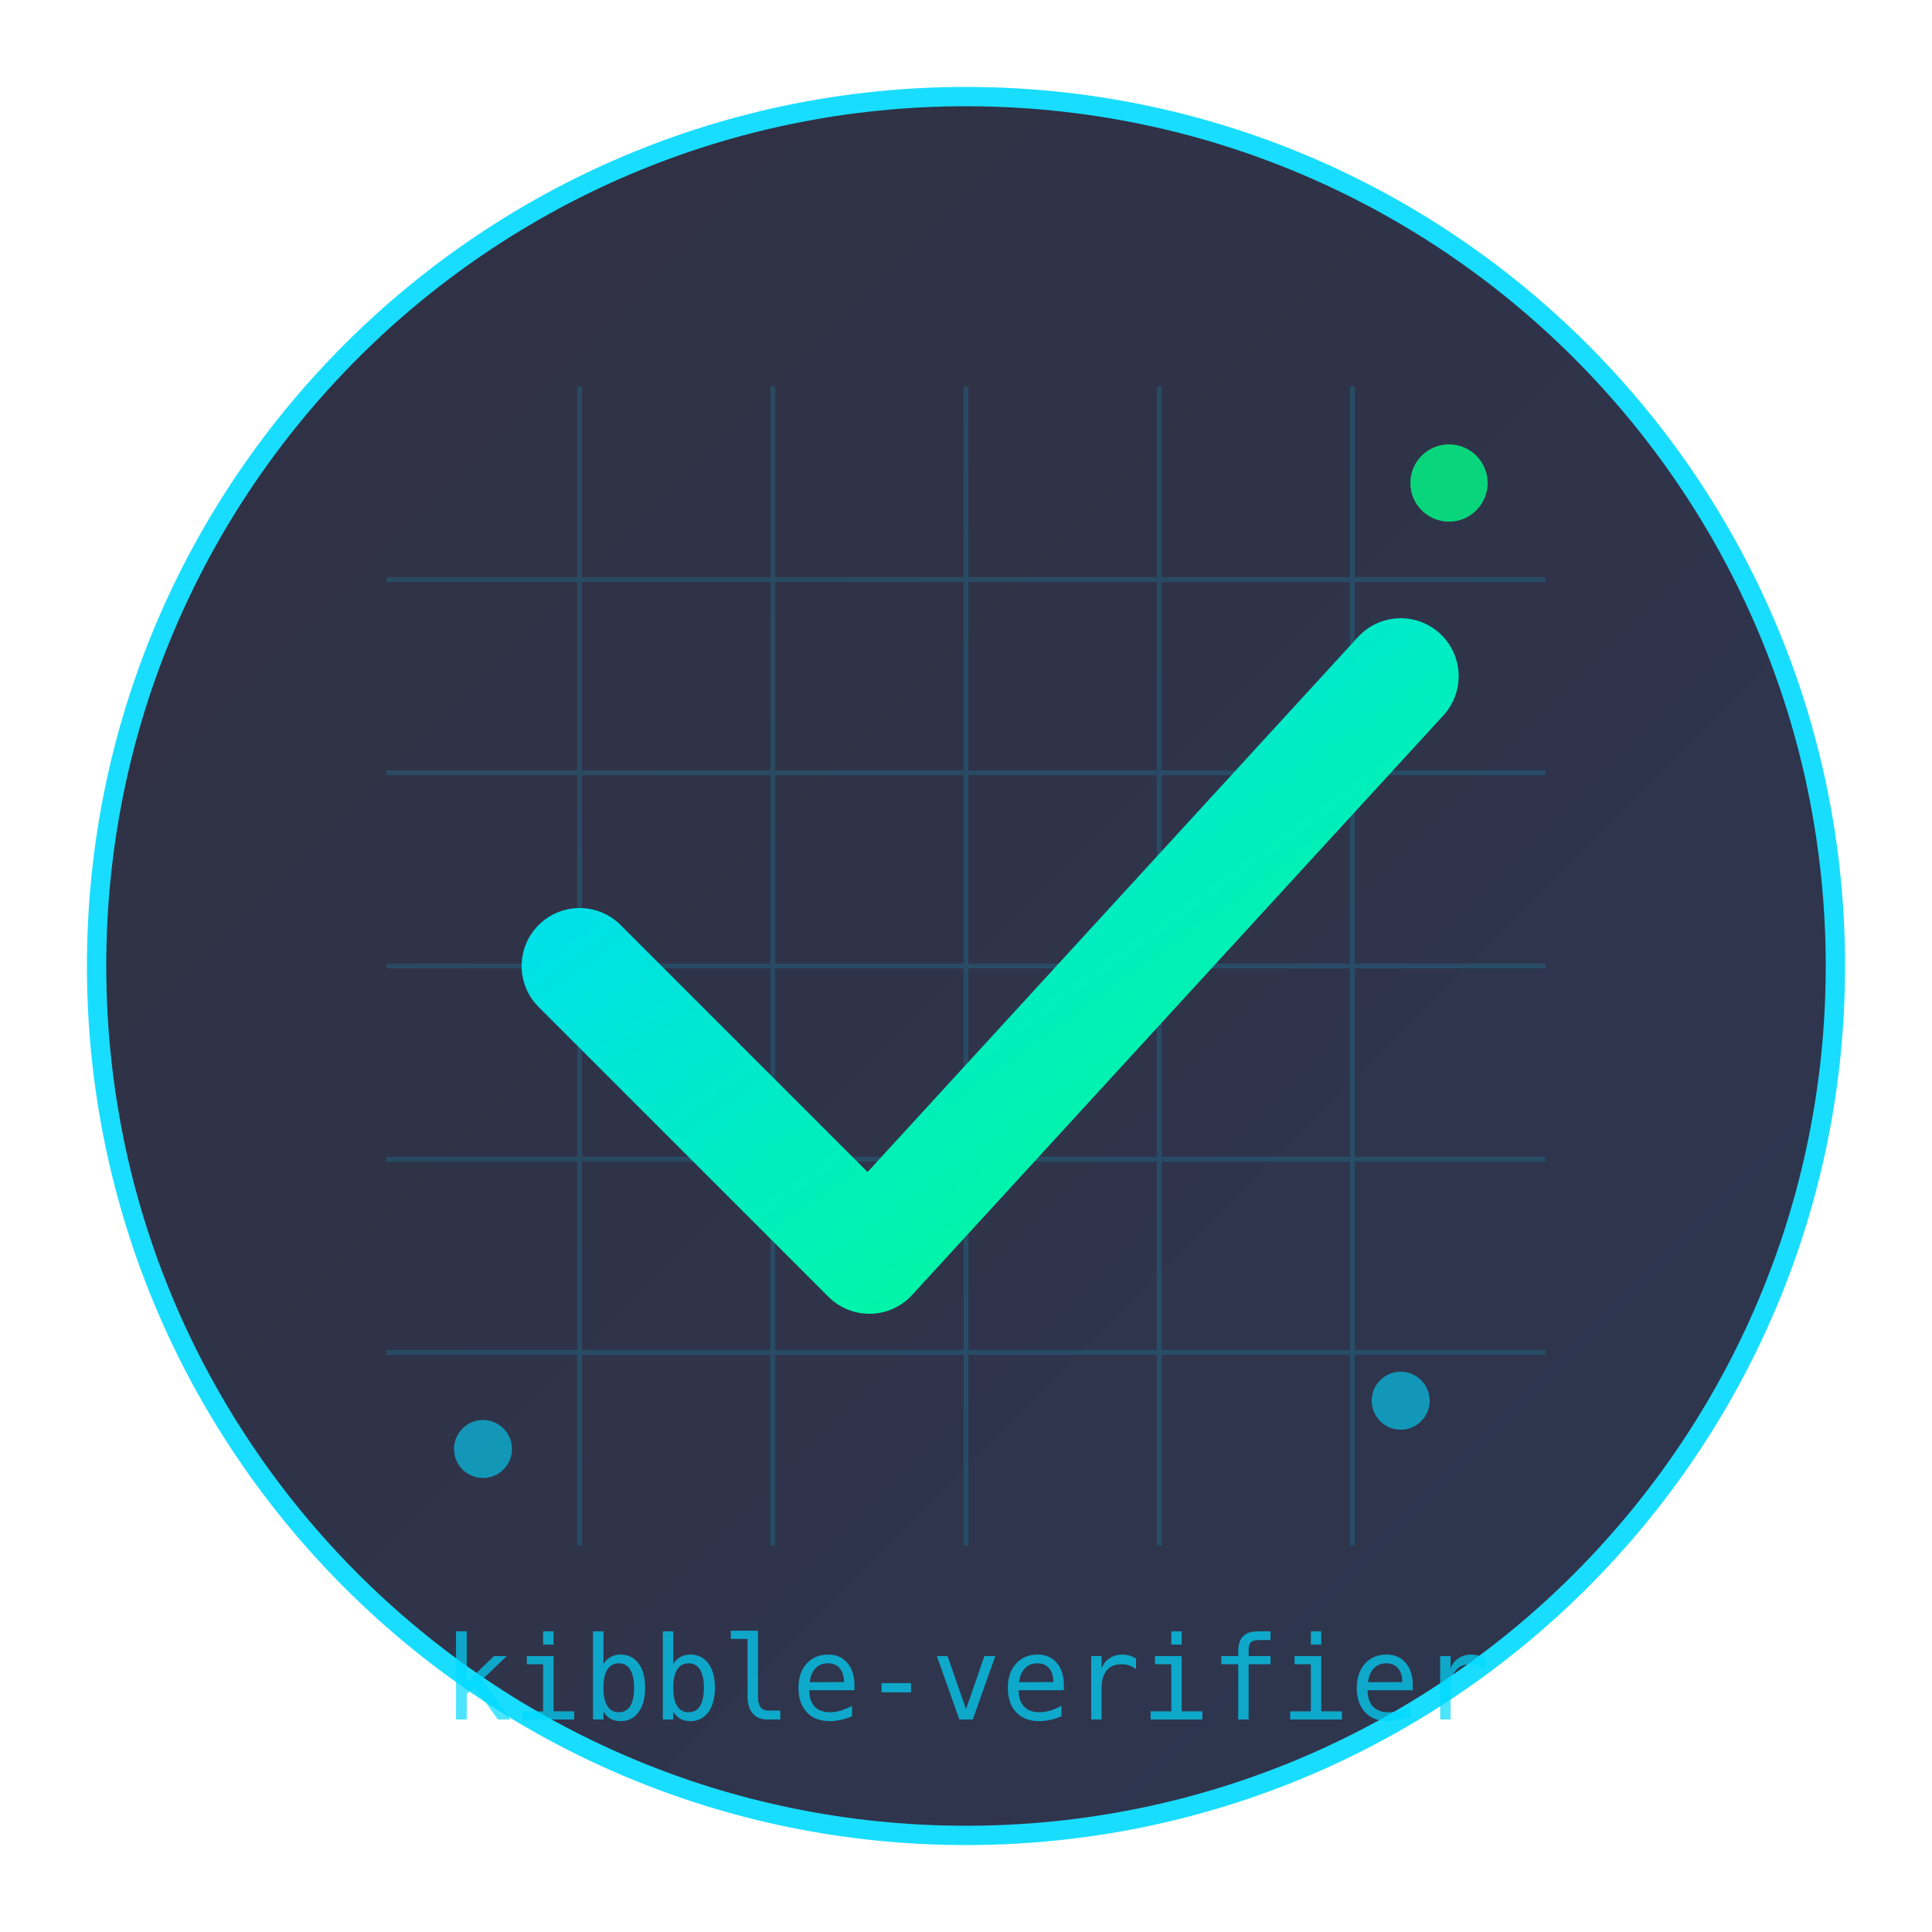
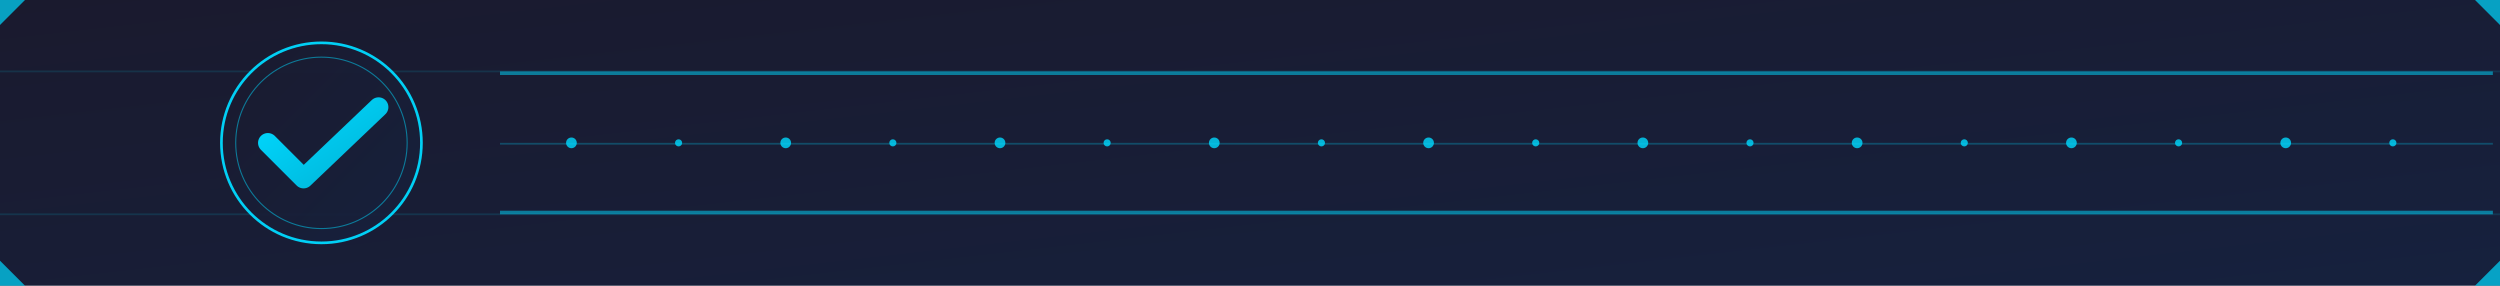
- <svg xmlns="http://www.w3.org/2000/svg" viewBox="0 0 200 200" width="200" height="200">
+ <svg xmlns="http://www.w3.org/2000/svg" viewBox="0 0 1400 160" width="1400" height="160">
  <defs>
    <linearGradient id="bg" x1="0%" y1="0%" x2="100%" y2="100%">
      <stop offset="0%" style="stop-color:#1a1a2e" />
      <stop offset="100%" style="stop-color:#16213e" />
    </linearGradient>
    <linearGradient id="check" x1="0%" y1="0%" x2="100%" y2="100%">
      <stop offset="0%" style="stop-color:#00d9ff" />
-       <stop offset="100%" style="stop-color:#00ff88" />
+       <stop offset="100%" style="stop-color:#00b4d8" />
    </linearGradient>
  </defs>
-   <circle cx="100" cy="100" r="90" fill="url(#bg)" stroke="#00d9ff" stroke-width="2" opacity="0.9" />
-   <g opacity="0.15" stroke="#00d9ff" stroke-width="0.5">
-     <line x1="40" y1="60" x2="160" y2="60" />
-     <line x1="40" y1="80" x2="160" y2="80" />
-     <line x1="40" y1="100" x2="160" y2="100" />
-     <line x1="40" y1="120" x2="160" y2="120" />
-     <line x1="40" y1="140" x2="160" y2="140" />
-     <line x1="60" y1="40" x2="60" y2="160" />
-     <line x1="80" y1="40" x2="80" y2="160" />
-     <line x1="100" y1="40" x2="100" y2="160" />
-     <line x1="120" y1="40" x2="120" y2="160" />
-     <line x1="140" y1="40" x2="140" y2="160" />
+   <rect x="0" y="0" width="1400" height="160" fill="url(#bg)" />
+   <g opacity="0.12" stroke="#00d9ff" stroke-width="1">
+     <line x1="0" y1="40" x2="1400" y2="40" />
+     <line x1="0" y1="120" x2="1400" y2="120" />
  </g>
-   <path d="M 60 100 L 90 130 L 145 70" fill="none" stroke="url(#check)" stroke-width="12" stroke-linecap="round" stroke-linejoin="round" />
-   <circle cx="150" cy="50" r="4" fill="#00ff88" opacity="0.8" />
-   <circle cx="50" cy="150" r="3" fill="#00d9ff" opacity="0.6" />
-   <circle cx="145" cy="145" r="3" fill="#00d9ff" opacity="0.6" />
-   <text x="100" y="178" font-family="monospace" font-size="12" fill="#00d9ff" text-anchor="middle" opacity="0.7">kibble-verifier</text>
+   <circle cx="180" cy="80" r="56" fill="url(#bg)" stroke="#00d9ff" stroke-width="1.5" opacity="0.95" />
+   <circle cx="180" cy="80" r="48" fill="none" stroke="#00d9ff" stroke-width="0.6" opacity="0.5" />
+   <path d="M 150 80 L 170 100 L 212 60" fill="none" stroke="url(#check)" stroke-width="11" stroke-linecap="round" stroke-linejoin="round" />
+   <g fill="#00d9ff" opacity="0.7">
+     <polygon points="0,0 14,0 0,14" />
+     <polygon points="1400,0 1386,0 1400,14" />
+     <polygon points="0,160 14,160 0,146" />
+     <polygon points="1400,160 1386,160 1400,146" />
+   </g>
+   <rect x="280" y="40" width="1116" height="2" fill="#00d9ff" opacity="0.5" />
+   <rect x="280" y="80" width="1116" height="1" fill="#00d9ff" opacity="0.25" />
+   <rect x="280" y="118" width="1116" height="2" fill="#00d9ff" opacity="0.5" />
+   <g fill="#00d9ff" opacity="0.8">
+     <circle cx="320" cy="80" r="3" />
+     <circle cx="380" cy="80" r="2" />
+     <circle cx="440" cy="80" r="3" />
+     <circle cx="500" cy="80" r="2" />
+     <circle cx="560" cy="80" r="3" />
+     <circle cx="620" cy="80" r="2" />
+     <circle cx="680" cy="80" r="3" />
+     <circle cx="740" cy="80" r="2" />
+     <circle cx="800" cy="80" r="3" />
+     <circle cx="860" cy="80" r="2" />
+     <circle cx="920" cy="80" r="3" />
+     <circle cx="980" cy="80" r="2" />
+     <circle cx="1040" cy="80" r="3" />
+     <circle cx="1100" cy="80" r="2" />
+     <circle cx="1160" cy="80" r="3" />
+     <circle cx="1220" cy="80" r="2" />
+     <circle cx="1280" cy="80" r="3" />
+     <circle cx="1340" cy="80" r="2" />
+   </g>
</svg>
